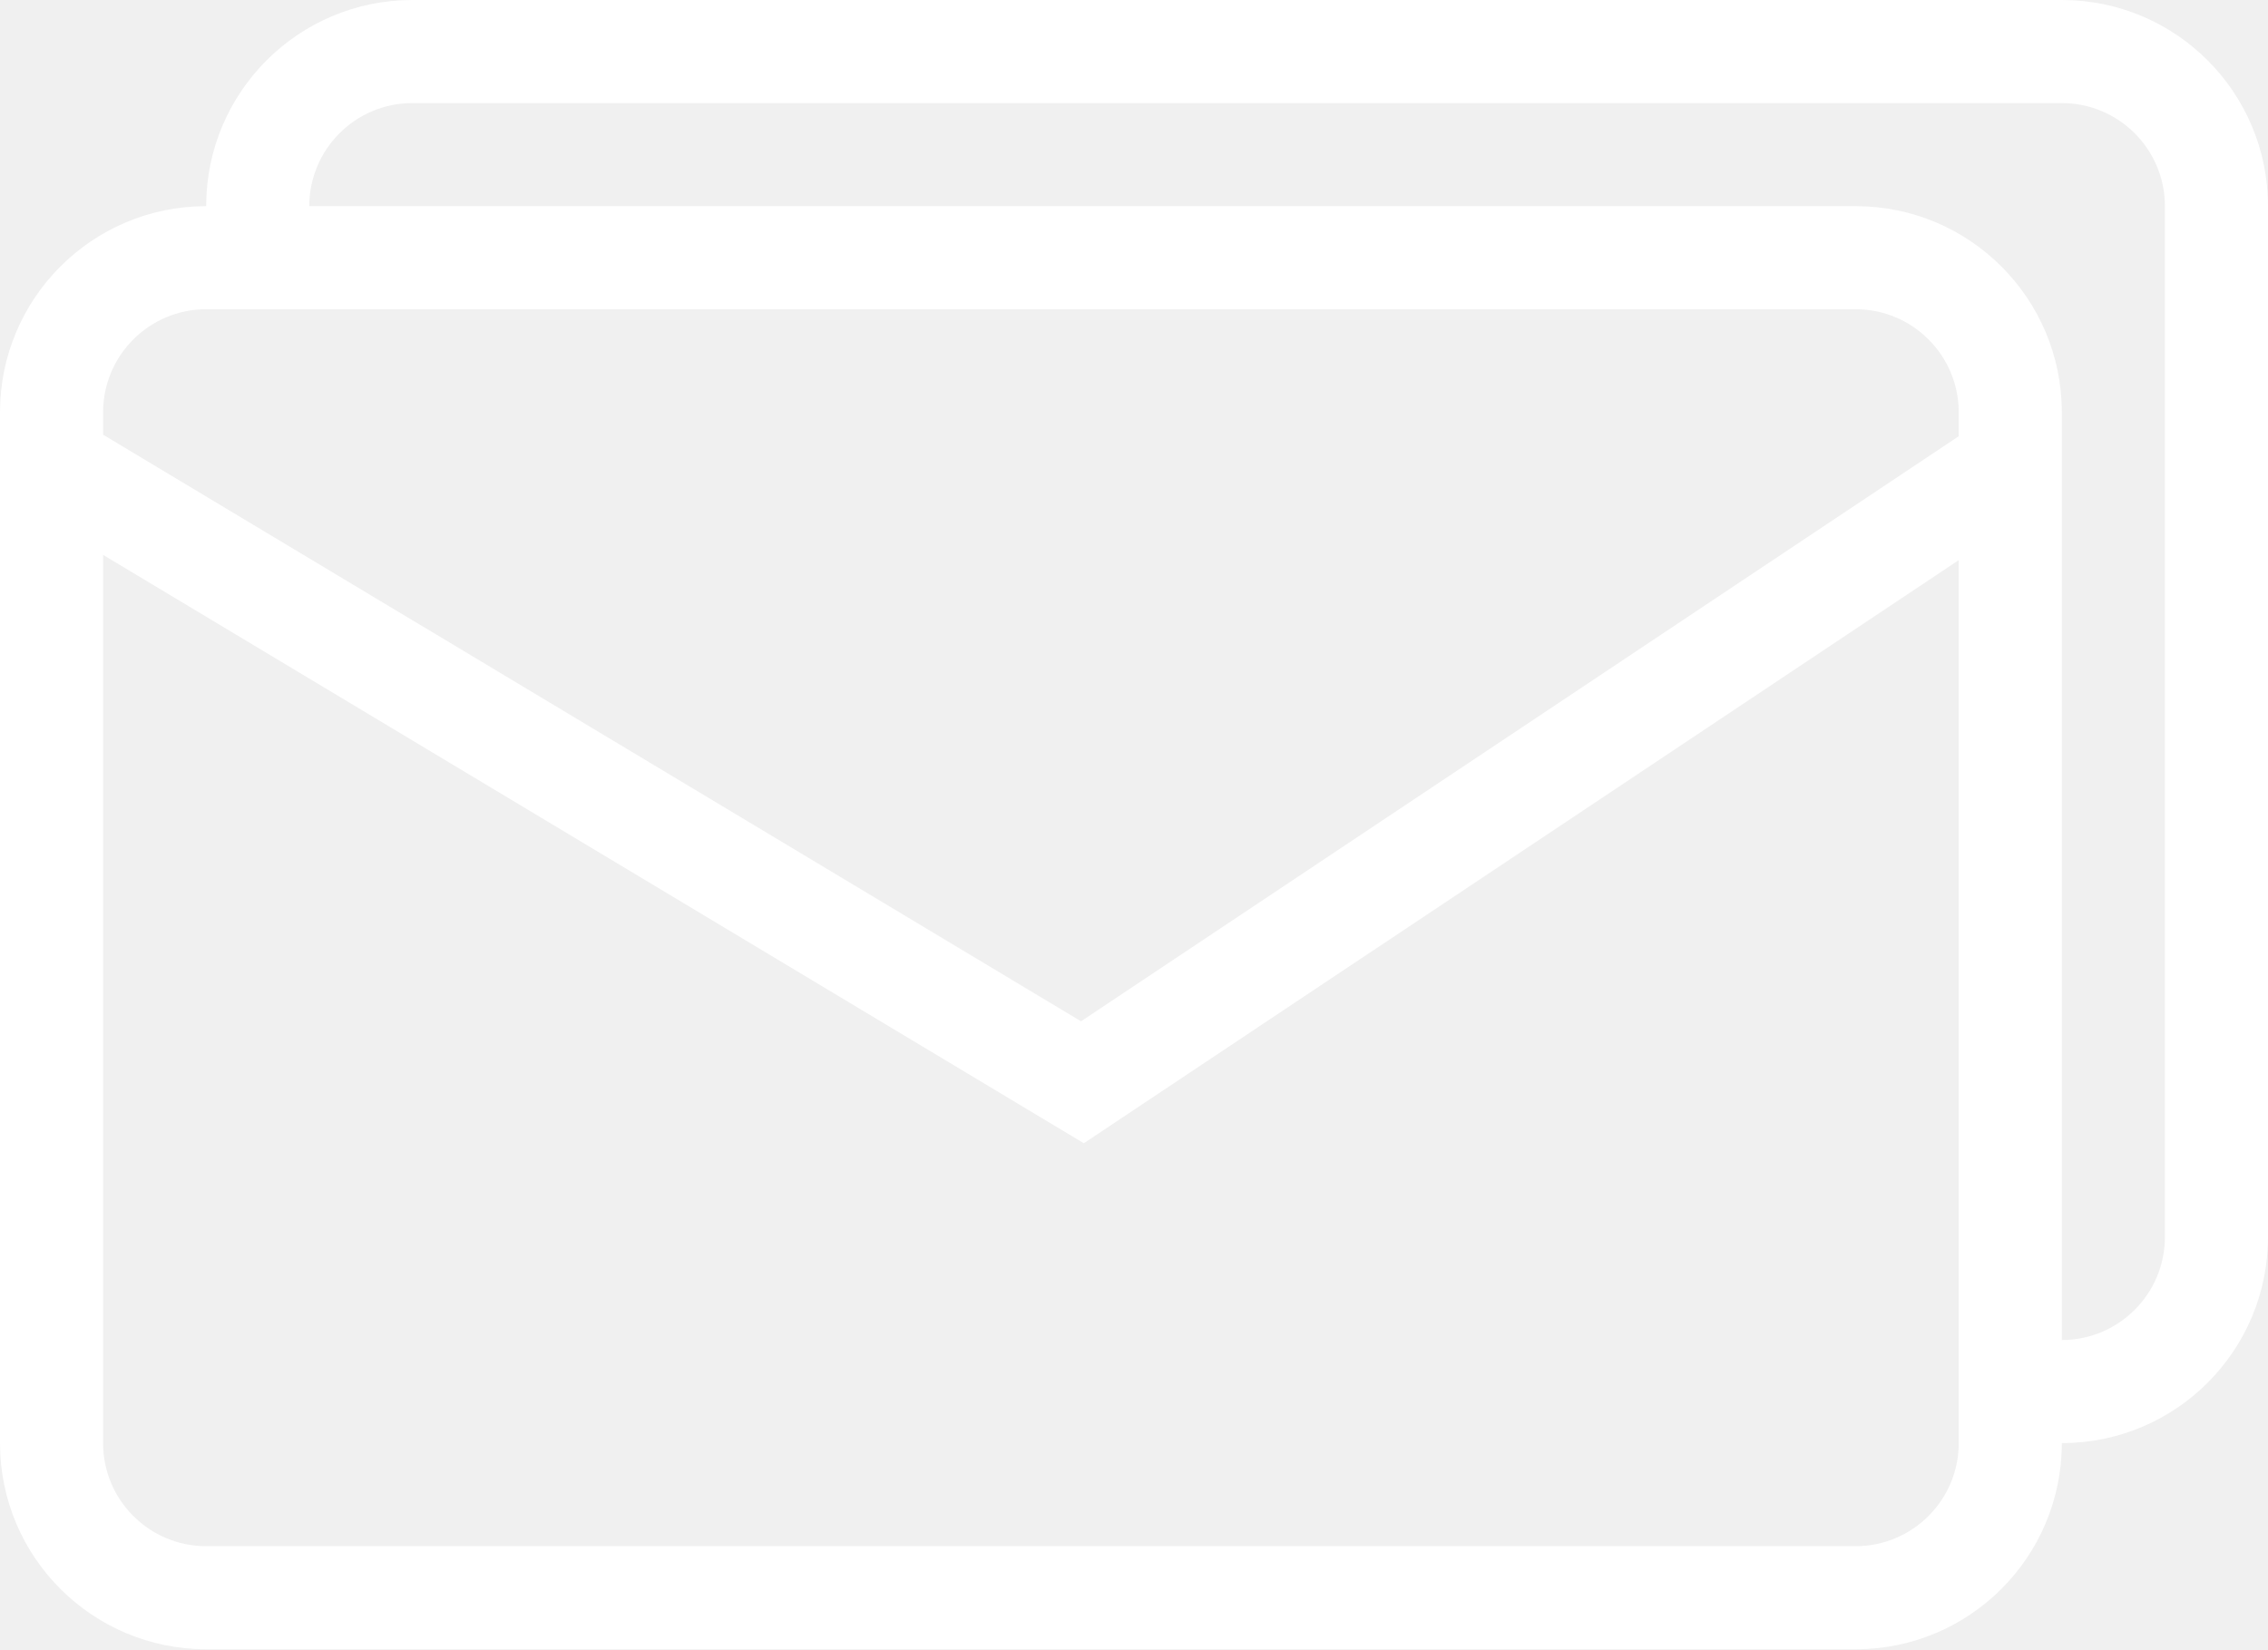
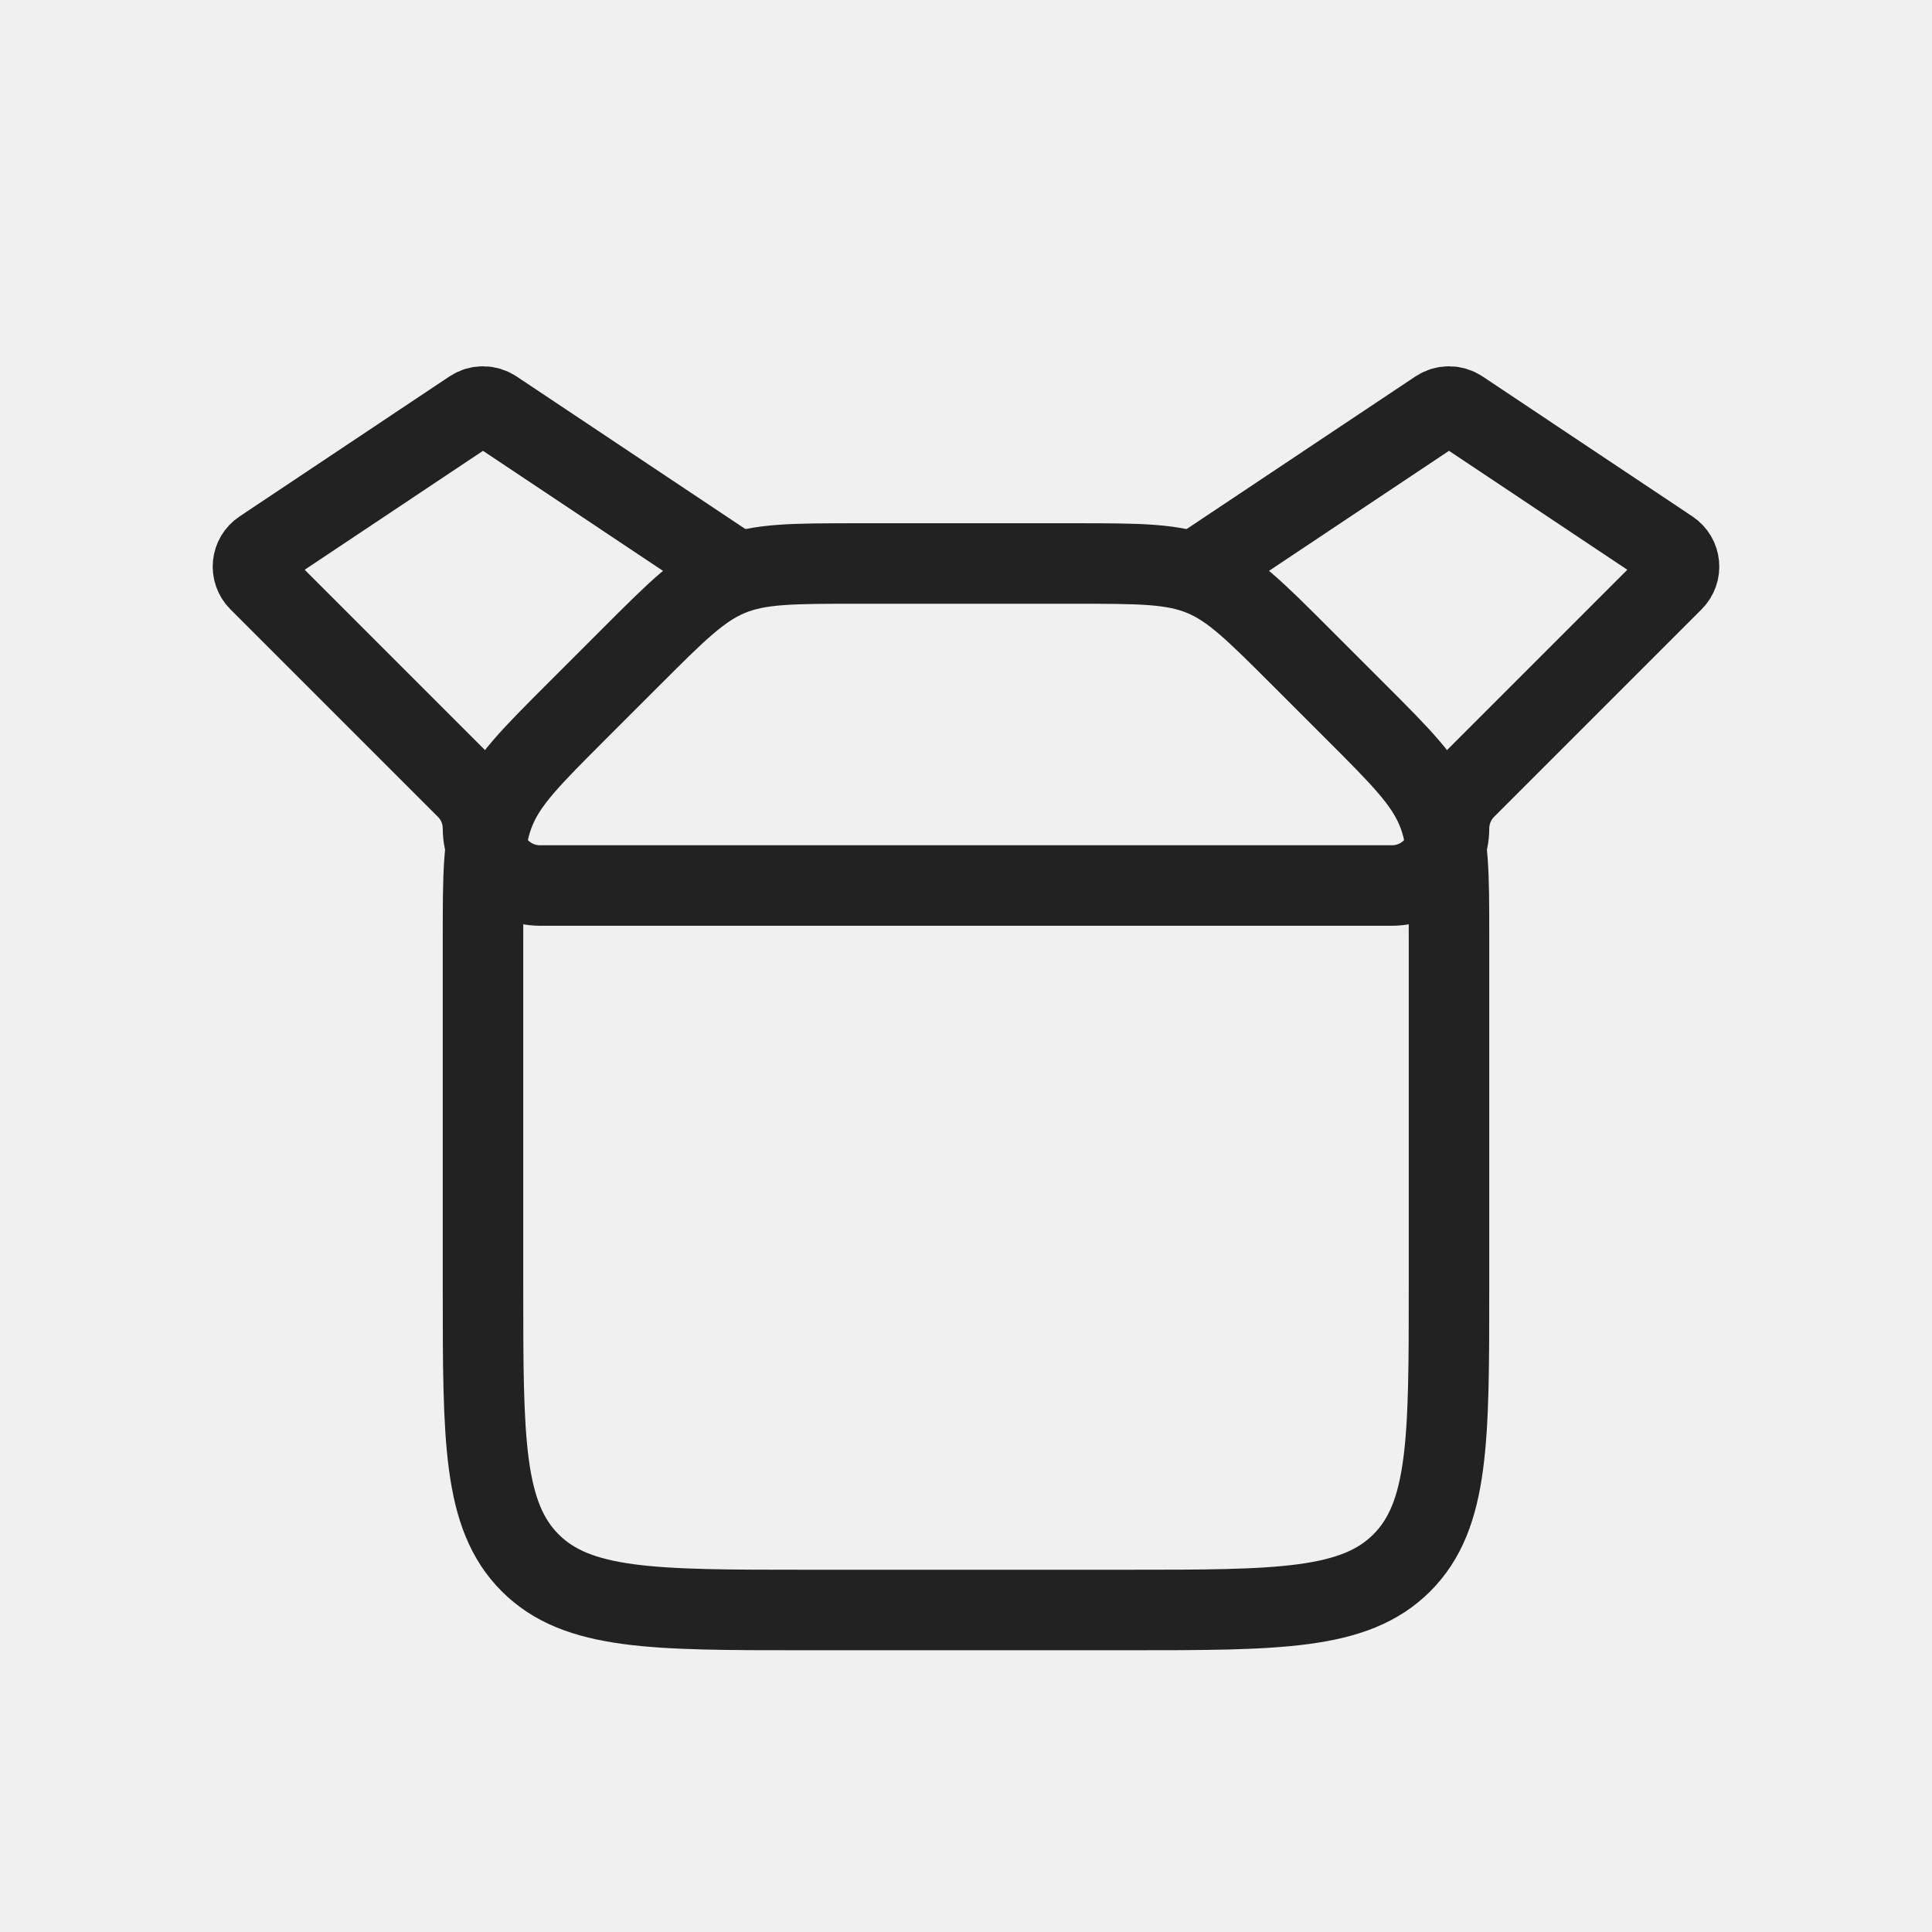
- <svg xmlns="http://www.w3.org/2000/svg" width="22" height="16" viewBox="0 0 22 16" fill="none">
-   <path fill-rule="evenodd" clip-rule="evenodd" d="M4 0C2.895 0 2 0.895 2 2C0.895 2 0 2.895 0 4V14C0 15.105 0.895 16 2 16H18C19.105 16 20 15.105 20 14C21.105 14 22 13.105 22 12V2C22 0.895 21.105 0 20 0H4ZM4 1H20C20.552 1 21 1.448 21 2V12C21 12.552 20.552 13 20 13V4C20 2.895 19.105 2 18 2L3 2C3 1.448 3.448 1 4 1ZM18 3H2C1.448 3 1 3.448 1 4V4.217L10.486 9.908L19 4.232V4C19 3.448 18.552 3 18 3ZM19 5.434L10.514 11.091L1 5.383V14C1 14.552 1.448 15 2 15H18C18.552 15 19 14.552 19 14V5.434Z" fill="white" />
+ <svg xmlns="http://www.w3.org/2000/svg" width="24" height="24" viewBox="0 0 24 24" fill="none">
+   <path d="M6 11.657C6 10.839 6 10.431 6.152 10.063C6.304 9.696 6.594 9.406 7.172 8.828L7.828 8.172C8.406 7.594 8.696 7.304 9.063 7.152C9.431 7 9.839 7 10.657 7H13.343C14.161 7 14.569 7 14.937 7.152C15.305 7.304 15.594 7.594 16.172 8.172L16.828 8.828C17.407 9.406 17.695 9.696 17.848 10.063C18 10.431 18 10.839 18 11.657V16C18 17.886 18 18.828 17.414 19.414C16.828 20 15.886 20 14 20H10C8.114 20 7.172 20 6.586 19.414C6 18.828 6 17.886 6 16V11.657Z" stroke="#222222" />
+   <path d="M9 7L6.139 5.092C6.055 5.036 5.945 5.036 5.861 5.092L3.254 6.831C3.122 6.918 3.104 7.104 3.216 7.216L5.793 9.793C5.926 9.925 6 10.105 6 10.293V10.293C6 10.683 6.317 11 6.707 11H17.293C17.683 11 18 10.683 18 10.293V10.293C18 10.105 18.075 9.925 18.207 9.793L20.784 7.216C20.896 7.104 20.878 6.918 20.746 6.831L18.139 5.092C18.055 5.036 17.945 5.036 17.861 5.092L15 7" stroke="#222222" stroke-linecap="round" />
</svg>
